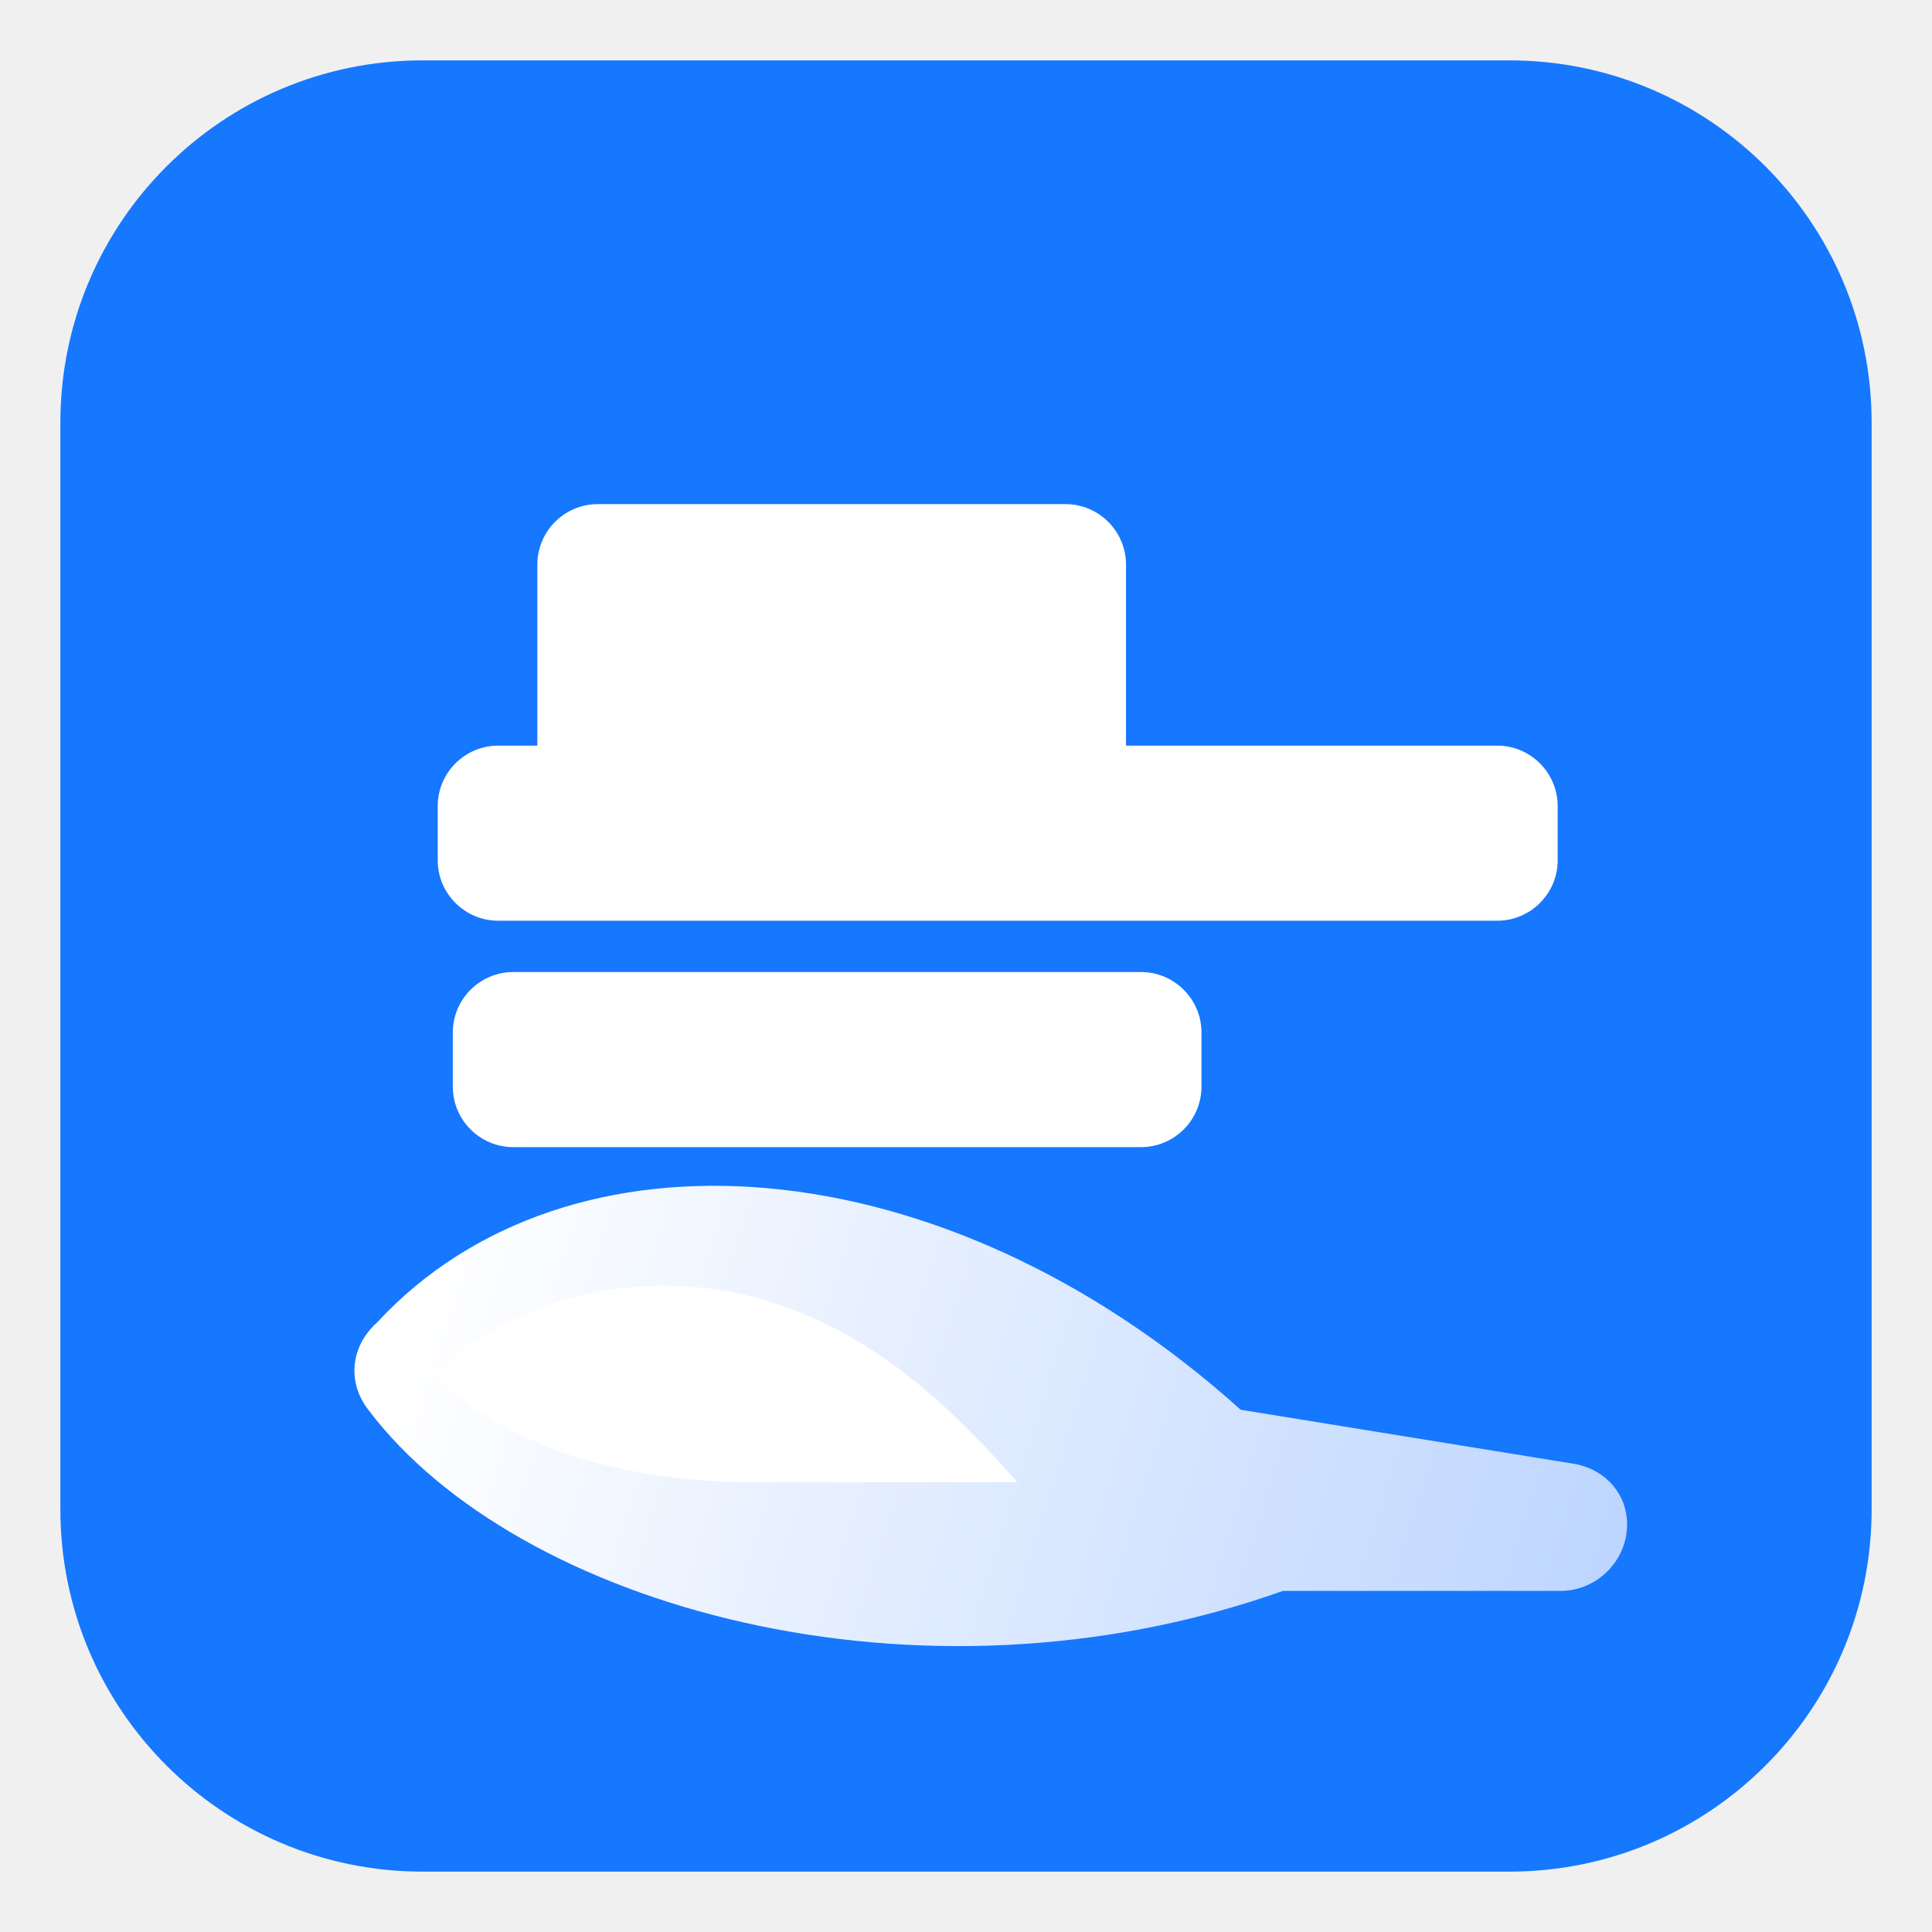
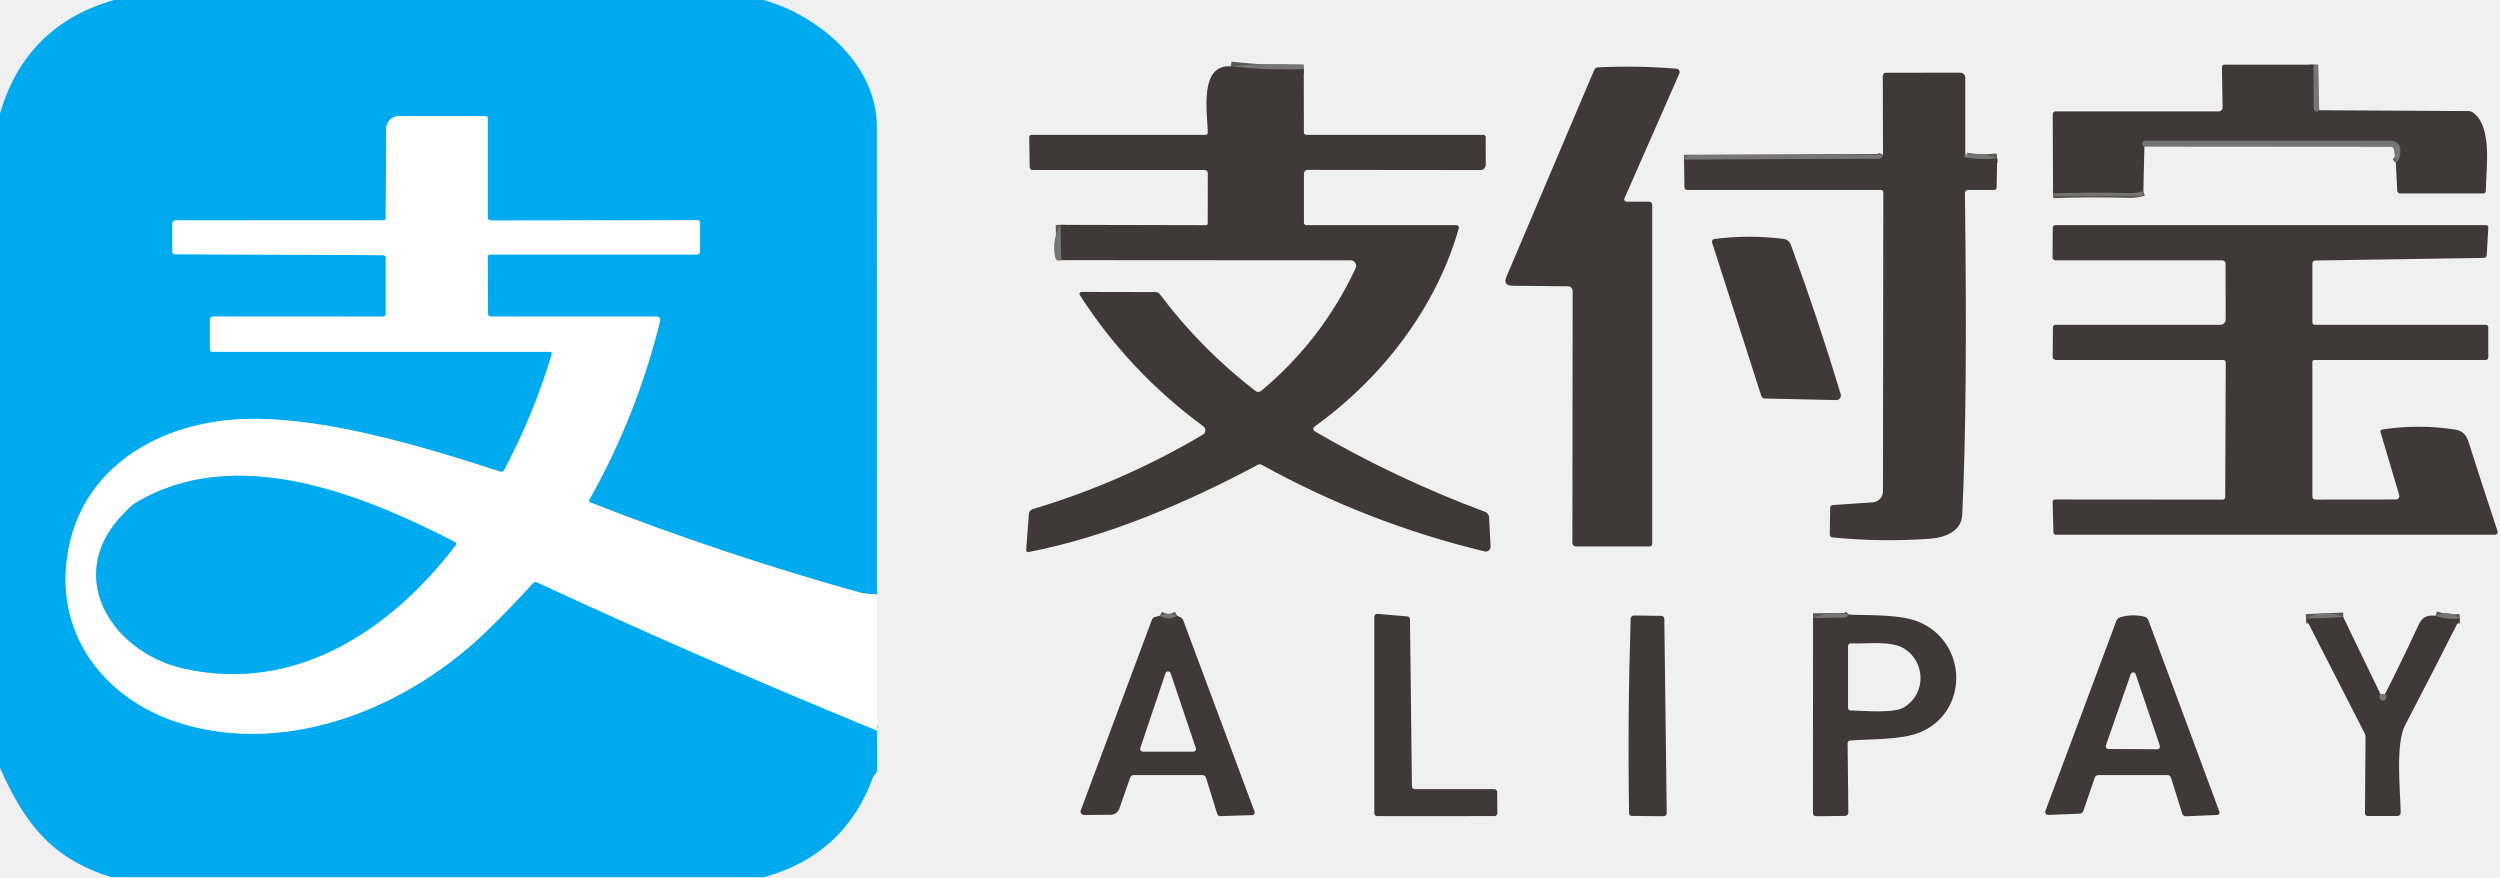
- <svg xmlns="http://www.w3.org/2000/svg" width="64" height="64" viewBox="0 0 64 64" fill="none">
-   <defs>
-     <linearGradient id="alipay-ribbon" x1="14" y1="42" x2="56" y2="55" gradientUnits="userSpaceOnUse">
-       <stop stop-color="#FFFFFF" />
-       <stop offset="1" stop-color="#B8D2FF" />
-     </linearGradient>
-   </defs>
-   <rect x="2" y="2" width="60" height="60" rx="12" fill="#1677FF" />
-   <path d="M17.8 18.7C17.8 17.6 18.7 16.7 19.8 16.7H35.3C36.4 16.7 37.3 17.6 37.3 18.7V28.4H17.8V18.7Z" fill="#FFFFFF" />
-   <path d="M14.5 26.7C14.5 25.6 15.4 24.7 16.5 24.7H49.6C50.7 24.7 51.6 25.6 51.6 26.7V28.5C51.6 29.6 50.7 30.5 49.6 30.5H16.5C15.4 30.5 14.5 29.6 14.5 28.5V26.7Z" fill="#FFFFFF" />
-   <path d="M15 34.2C15 33.1 15.9 32.2 17 32.2H37.8C38.9 32.2 39.8 33.1 39.8 34.2V36C39.8 37.1 38.9 38 37.8 38H17C15.9 38 15 37.1 15 36V34.2Z" fill="#FFFFFF" />
-   <path d="M12.5 43.8C18.8 37 31.2 37.8 41.1 46.7L52.2 48.5C53.2 48.7 53.9 49.5 53.9 50.5C53.9 51.7 52.9 52.7 51.7 52.7H42.5C30.4 57 17.1 53.2 12.2 46.7C11.5 45.8 11.6 44.6 12.5 43.8Z" fill="url(#alipay-ribbon)" />
-   <path d="M14.4 45.5C17.8 42.3 23 41.8 27 43.7C29.5 44.8 31.6 46.7 33.7 49.1H24.9C20.5 49.1 16.5 47.8 14.4 45.5Z" fill="#FFFFFF" />
+ <svg xmlns="http://www.w3.org/2000/svg" viewBox="0 0 533 187">
+   <g fill="none" stroke-width="2">
+     <path stroke="#80d5f7" d="M186.96 126.75c-1.08-.12-2.6-.13-3.6-.41q-29.3-8.16-57.55-19.23a.38.38 0 0 1-.19-.54q10.19-18.06 15.12-38.21a.7.7 0 0 0-.68-.86h-35.41a.6.6 0 0 1-.6-.6l-.07-12.14a.51.51 0 0 1 .51-.51h44.13a.63.62 0 0 0 .63-.62v-6.15a.53.52 90 0 0-.52-.53l-44.06.07a.67.67 0 0 1-.67-.67v-21.1a.5.5 0 0 0-.5-.5l-18.45-.01a2.72 2.71-89.9 0 0-2.71 2.71l-.1 19.07a.45.45 0 0 1-.45.45l-44.41.02a.63.63 0 0 0-.63.63v6.11a.48.47 0 0 0 .48.47l44.47.2a.55.55 0 0 1 .55.55v11.96a.6.6 0 0 1-.6.6l-36.27-.02a.63.63 0 0 0-.63.63v6.38a.5.5 0 0 0 .5.5h72.03a.39.39 0 0 1 .37.5q-3.87 12.88-10.18 24.76a.66.65 23.3 0 1-.79.31C90.15 95.18 69.87 89.14 53.5 89.3c-19.44.18-37.56 10.69-39.39 31.25-1.49 16.78 9.82 29.57 25.41 33.96 22.92 6.45 47.83-3.92 64.52-20.23q4.91-4.8 9.62-9.98a.69.68-56.1 0 1 .79-.16q35.94 16.63 72.51 31.61" vector-effect="non-scaling-stroke" />
+     <path stroke="#5a5857" d="M277.96 14.75q-7.8.3-15.52-.62m-36.19 41.33-.17-7.52m267.17-34.15.05 9.36a.64.63 3.8 0 0 .54.61q.31.04.62-.26m16.33 11.25q1.08-.95.93-2.96a1.95 1.93-2.1 0 0-1.94-1.79H457.3a.55.54 81.9 0 0-.52.7q.14.47.41.57m-.23 9.48q-1.45.48-2.96.44-8.15-.22-16.29.06M419 32.96l-.22.24q-.22.24.11.3 3.33.61 6.91.21m-66.76.29 41.57-.18a.73.72-76.8 0 0 .65-.41l.2-.41M251 131.29q-1.89 1.15-3.75 0m147-.25-.28.33a.94.92-69.1 0 1-.7.32l-6.73.06m113.06-.15-7.95.32m15.85 16.04q-.56.74.28 1.31a.58.58 0 0 0 .86-.25q.33-.72-.14-1.06m15.93-16.06q-2.92.24-5.18-.61" vector-effect="non-scaling-stroke" />
+     <path stroke="#80d5f7" d="M26.43 109.43c-13.08 13.24-2.62 29.59 12.6 33.07 23.82 5.45 44.26-8.09 58.13-26.3a.41.4-57.6 0 0-.13-.61c-19.72-10.18-47.08-21.28-68.32-8.24-.8.49-1.61 1.4-2.28 2.08" vector-effect="non-scaling-stroke" />
+   </g>
+   <path fill="#0ae" d="M24.31 0h138.5c11.88 3.38 24.12 13.79 24.13 26.96l.02 99.79c-1.08-.12-2.6-.13-3.6-.41q-29.3-8.16-57.55-19.23a.38.38 0 0 1-.19-.54q10.19-18.06 15.12-38.21a.7.7 0 0 0-.68-.86h-35.41a.6.6 0 0 1-.6-.6l-.07-12.14a.51.51 0 0 1 .51-.51h44.13a.63.62 0 0 0 .63-.62v-6.15a.53.52 90 0 0-.52-.53l-44.06.07a.67.67 0 0 1-.67-.67v-21.1a.5.5 0 0 0-.5-.5l-18.45-.01a2.72 2.71-89.9 0 0-2.71 2.71l-.1 19.07a.45.45 0 0 1-.45.45l-44.41.02a.63.63 0 0 0-.63.63v6.11a.48.47 0 0 0 .48.47l44.47.2a.55.55 0 0 1 .55.55v11.96a.6.6 0 0 1-.6.6l-36.27-.02a.63.63 0 0 0-.63.63v6.38a.5.5 0 0 0 .5.5h72.03a.39.39 0 0 1 .37.5q-3.87 12.88-10.18 24.76a.66.65 23.3 0 1-.79.31C90.15 95.18 69.87 89.14 53.5 89.3c-19.44.18-37.56 10.69-39.39 31.25-1.49 16.78 9.82 29.57 25.41 33.96 22.92 6.45 47.83-3.92 64.52-20.23q4.91-4.8 9.62-9.98a.69.68-56.1 0 1 .79-.16q35.94 16.63 72.51 31.61l.04 8.36a1.24 1.22-26.8 0 1-.25.74c-.36.48-.45.4-.68 1.01q-6.08 16.43-23.13 21.14H23.69C10.96 183.05 5.18 175.44 0 163.69V24.19Q5.51 5.38 24.31 0Z" />
+   <path fill="#757575" d="M277.96 14.75q-7.8.3-15.52-.62 7.52-.69 15.03-.34a.5.5 0 0 1 .48.49l.01.47Z" />
+   <path fill="#3f3a39" d="m493.25 13.79.05 9.36a.64.63 3.8 0 0 .54.61q.31.04.62-.26l31.83.18a1.73 1.64-26.1 0 1 .92.29c4.28 3.02 2.8 12.08 2.76 16.78a.51.51 0 0 1-.51.5h-17.74a.63.63 0 0 1-.63-.6l-.3-5.9q1.08-.95.93-2.96a1.95 1.93-2.1 0 0-1.94-1.79H457.3a.55.54 81.9 0 0-.52.7q.14.47.41.57l-.23 9.48q-1.45.48-2.96.44-8.15-.22-16.29.06l-.07-16.9a.59.59 0 0 1 .59-.6h34.83a.8.8 0 0 0 .8-.81l-.15-8.62a.53.53 0 0 1 .53-.54l19.01.01Z" />
+   <path fill="#757575" d="m493.25 13.79.47.01a.49.49 0 0 1 .48.48l.26 9.22q-.31.3-.62.26a.64.63 3.8 0 1-.54-.61l-.05-9.36Z" />
+   <path fill="#3f3a39" d="M262.44 14.13q7.72.92 15.52.62l.03 13.49a.51.51 0 0 0 .51.51h37.75a.5.5 0 0 1 .5.49l.01 5.89a1.13 1.13 0 0 1-1.13 1.13l-36.87-.04a.77.76 90 0 0-.76.77V47.5a.5.5 0 0 0 .5.5h32.03a.51.51 0 0 1 .49.65c-4.82 17.05-16.53 32.1-30.77 42.31a.6.59 42.5 0 0 .05 1q17.42 10.14 36.32 17.16a1.3 1.3 0 0 1 .85 1.16l.32 6.23a1.03 1.02-84.7 0 1-1.26 1.05q-25.04-6.03-47.57-18.48a.77.76 45.4 0 0-.74-.01c-15.08 8.05-32.08 15.37-48.94 18.63a.43.42 86.9 0 1-.5-.45l.57-7.67a1.17 1.17 0 0 1 .83-1.03q19.14-5.73 36.29-15.9a1.06 1.05 47.8 0 0 .08-1.76q-15.73-11.54-26.32-27.95a.45.45 0 0 1 .38-.7l15.81.03a1.07 1.06-17.7 0 1 .83.42q8.8 11.74 20.44 20.68a.96.95-46 0 0 1.19-.03q13-10.85 20.13-26.15a1.19 1.18-77.4 0 0-1.07-1.69l-61.69-.04-.17-7.52 31.03.07a.38.38 0 0 0 .38-.38l.01-10.75a.62.62 0 0 0-.62-.63h-36.74a.62.61 89.5 0 1-.61-.61l-.1-6.38a.5.5 0 0 1 .5-.51h37.12a.45.45 0 0 0 .45-.46c-.06-4.2-1.96-14.6 4.94-14.16ZM346.78 43h4.84a.63.62 0 0 1 .63.62V116a.5.5 0 0 1-.5.5h-15.76a.76.76 0 0 1-.76-.76l.06-53.69a1.01 1.01 0 0 0-1-1.01l-11.81-.12q-2.12-.02-1.29-1.96l18.7-44.05a.91.9 9.8 0 1 .79-.55q8.4-.41 16.76.29a.73.73 0 0 1 .6 1.02l-11.71 26.64a.49.49 0 0 0 .45.69ZM419 32.96l-.22.24q-.22.24.11.3 3.33.61 6.91.21l-.12 6.28a.52.51-89.4 0 1-.51.51h-5.6a.65.65 0 0 0-.65.66q.6 44.58-.57 68.59c-.17 3.49-3.62 4.88-6.9 5.11q-10.41.74-20.79-.28a.63.62 3.5 0 1-.56-.63l.1-5.73a.55.55 0 0 1 .51-.54l8.55-.58a2.36 2.35 88 0 0 2.19-2.35l.07-63.74a.51.51 0 0 0-.51-.51h-41.3a.59.59 0 0 1-.59-.58l-.08-5.92 41.57-.18a.73.72-76.8 0 0 .65-.41l.2-.41-.05-16.81a.68.68 0 0 1 .68-.68l15.84-.02a1.07 1.07 0 0 1 1.07 1.07v16.4Z" />
+   <path fill="#fff" d="M186.96 126.75v29q-36.57-14.98-72.51-31.61a.69.68-56.1 0 0-.79.16q-4.71 5.18-9.62 9.98c-16.69 16.31-41.6 26.68-64.52 20.23-15.59-4.39-26.9-17.18-25.41-33.96C15.94 99.99 34.06 89.48 53.5 89.3c16.37-.16 36.65 5.88 53.18 11.27a.66.65 23.3 0 0 .79-.31q6.31-11.88 10.18-24.76a.39.39 0 0 0-.37-.5H45.25a.5.5 0 0 1-.5-.5v-6.38a.63.63 0 0 1 .63-.63l36.27.02a.6.6 0 0 0 .6-.6V54.95a.55.55 0 0 0-.55-.55l-44.47-.2a.48.47 0 0 1-.48-.47v-6.11a.63.63 0 0 1 .63-.63l44.41-.02a.45.45 0 0 0 .45-.45l.1-19.07a2.72 2.71-89.9 0 1 2.71-2.71l18.45.01a.5.5 0 0 1 .5.5v21.1a.67.67 0 0 0 .67.67l44.06-.07a.53.52-90 0 1 .52.53v6.15a.63.62 0 0 1-.63.62h-44.13a.51.51 0 0 0-.51.51l.07 12.14a.6.6 0 0 0 .6.6h35.41a.7.7 0 0 1 .68.86q-4.93 20.15-15.12 38.21a.38.38 0 0 0 .19.54q28.25 11.07 57.55 19.23c1 .28 2.52.29 3.6.41ZM26.43 109.43c-13.08 13.24-2.62 29.59 12.6 33.07 23.82 5.45 44.26-8.09 58.13-26.3a.41.4-57.6 0 0-.13-.61c-19.72-10.18-47.08-21.28-68.32-8.24-.8.49-1.61 1.4-2.28 2.08Z" />
+   <path fill="#757575" d="m510.79 34.75-.41-2.91a.63.62-4.3 0 0-.62-.53l-52.57-.04q-.27-.1-.41-.57a.55.54 81.9 0 1 .52-.7h52.48a1.95 1.93-2.1 0 1 1.94 1.79q.15 2.01-.93 2.96ZM401.46 33l-.2.41a.73.72-76.8 0 1-.65.41l-41.57.18.28-.5a.84.84 0 0 1 .74-.44l41.4-.06Zm17.54-.04q3.58-.48 6.8.75-3.58.4-6.91-.21-.33-.06-.11-.3l.22-.24Zm37.96 7.79q.1.26.04.51a.68.68 0 0 1-.65.49h-18.33a.28.27 85 0 1-.27-.23l-.04-.27q8.14-.28 16.29-.06 1.51.04 2.96-.44Zm-230.88 7.19.17 7.52q-.36.12-.67.05a.84.82-89.5 0 1-.62-.64q-.76-3.78 1.12-6.93Z" />
+   <path fill="#3f3a39" d="m474.51 68.12-.01-11.87a.75.75 0 0 0-.75-.75H438.2a.61.6-90 0 1-.6-.61l.05-6.35a.56.55.5 0 1 .56-.54h91.81a.49.48 2.2 0 1 .49.52l-.34 5.87a.64.63.9 0 1-.63.6l-35.94.55a.61.61 0 0 0-.6.61v12.6a.5.5 0 0 0 .5.5H530a.5.5 0 0 1 .5.5v6.47a.53.53 0 0 1-.53.53h-36.56a.41.41 0 0 0-.41.41v28.72a.63.63 0 0 0 .63.63l17.19-.02a.73.72 81.8 0 0 .69-.93l-4-13.49a.39.39 0 0 1 .31-.49q7.82-1.21 15.69.01c1.57.25 2.36 1.27 2.79 2.65q2.86 9.02 6.19 19.06a.54.53-9.1 0 1-.51.7h-93.7a.49.48 88.8 0 1-.48-.47l-.19-6.52a.5.5 0 0 1 .5-.52l35.74.03a.56.56 0 0 0 .57-.56l.11-28.69a.51.51 0 0 0-.51-.52h-35.67a.72.72 0 0 1-.72-.72l.06-6.25a.53.53 0 0 1 .53-.53h35.16a1.13 1.13 0 0 0 1.13-1.13Zm-94.27-17.19a1.91 1.9-6.5 0 1 1.56 1.23q5.8 15.78 10.64 31.9a.97.96-7.9 0 1-.94 1.24l-15.28-.34a.77.76 81.4 0 1-.71-.53l-10.49-32.71a.59.59 0 0 1 .49-.77q7.37-.95 14.73-.02Z" />
+   <path fill="#0ae" d="M26.43 109.43c.67-.68 1.48-1.59 2.28-2.08 21.24-13.04 48.6-1.94 68.32 8.24a.41.4-57.6 0 1 .13.61c-13.87 18.21-34.31 31.75-58.13 26.3-15.22-3.48-25.68-19.83-12.6-33.07Z" />
+   <path fill="#757575" d="M251 131.29q-1.89 1.15-3.75 0 1.9-.82 3.75 0Z" />
+   <path fill="#3f3a39" d="M301.64 168.25h16.94a.62.62 0 0 1 .62.61l.05 4.5a.62.62 0 0 1-.62.63l-25.01.01a.62.62 0 0 1-.62-.62v-41.89a.62.62 0 0 1 .67-.62l6.37.55a.62.62 0 0 1 .57.61l.41 35.61a.62.62 0 0 0 .62.61Z" />
+   <path fill="#757575" d="m394.25 131.04-.28.33a.94.92-69.1 0 1-.7.32l-6.73.06q3.67-1.46 7.71-.71Zm105.35.56-7.95.32q3.84-2.19 7.95-.32Zm24.83.3q-2.92.24-5.18-.61 2.96-1.42 5.18.61Z" />
+   <path fill="#3f3a39" d="M394.25 131.04c5.02.21 11.51-.16 15.63 1.9 9.84 4.9 9.54 19.18-.66 23.24-3.91 1.56-10.01 1.36-14.77 1.69a.58.57 88.4 0 0-.54.58l.16 14.8a.7.7 0 0 1-.69.7l-6.21.07a.64.64 0 0 1-.65-.64l.02-41.63 6.73-.06a.94.92-69.1 0 0 .7-.32l.28-.33Zm11.74 19.73c4.98-3.18 4.29-9.92-.09-12.54-2.82-1.68-7.87-.92-11.29-1.06a.58.58 0 0 0-.61.58v13.2a.51.51 0 0 0 .5.51c2.72.06 9.31.7 11.49-.69Zm-158.74-19.48q1.86 1.15 3.75 0l.59.27a1.33 1.32-87.9 0 1 .7.76l15.18 40.72a.55.55 0 0 1-.49.74l-6.81.22a.67.66 80.3 0 1-.66-.47l-2.39-7.73a.79.78-8.5 0 0-.75-.55h-14.66a.8.78 9.2 0 0-.75.53l-2.31 6.61a1.98 1.97 9.5 0 1-1.85 1.32l-5.69.04a.73.73 0 0 1-.69-.98l15.16-40.63a.95.94 2.8 0 1 .67-.6l1-.25Zm-4.14 28.2a.58.58 0 0 0 .55.76h10.74a.58.58 0 0 0 .55-.76l-5.37-15.95a.58.58 0 0 0-1.1 0l-5.37 15.95Zm104.55-27.6a.68.68 0 0 1 .69-.66l5.88.07a.62.61 90 0 1 .6.61l.52 41.42a.68.67 90 0 1-.68.69l-6.82-.07a.54.53 89.4 0 1-.53-.53q-.34-20.77.34-41.53Zm104.37-.29q2.56-.76 5.19-.11a1.17 1.14-2.8 0 1 .8.71l15.16 40.85a.52.52 0 0 1-.46.7l-6.68.28a.78.77 79.9 0 1-.78-.55l-2.41-7.69a.78.77-8.7 0 0-.74-.54h-14.74a.82.81-80.4 0 0-.77.55l-2.44 7.12a.82.82 0 0 1-.73.55l-6.73.27a.63.63 0 0 1-.62-.85l15.12-40.51a1.27 1.26-88.1 0 1 .83-.78Zm-3.06 27.34a.56.56 0 0 0 .52.74l10.46.06a.56.56 0 0 0 .53-.74l-5.15-15.26a.56.56 0 0 0-1.06-.01l-5.3 15.21Zm70.28-27.65q2.26.85 5.18.61-5.84 11.57-11.65 22.69c-2.11 4.03-1.03 13.92-.95 18.68a.68.68 0 0 1-.68.7h-6.34a.6.6 0 0 1-.6-.6l.12-16.18q.01-.47-.2-.88l-12.48-24.39 7.95-.32 7.9 16.36q-.56.74.28 1.31a.58.58 0 0 0 .86-.25q.33-.72-.14-1.06 3.67-7.26 7.09-14.63c.8-1.73 1.82-2.29 3.66-2.04Z" />
+   <path fill="#757575" d="M507.5 147.96h1q.47.34.14 1.06a.58.58 0 0 1-.86.25q-.84-.57-.28-1.31Z" />
</svg>
